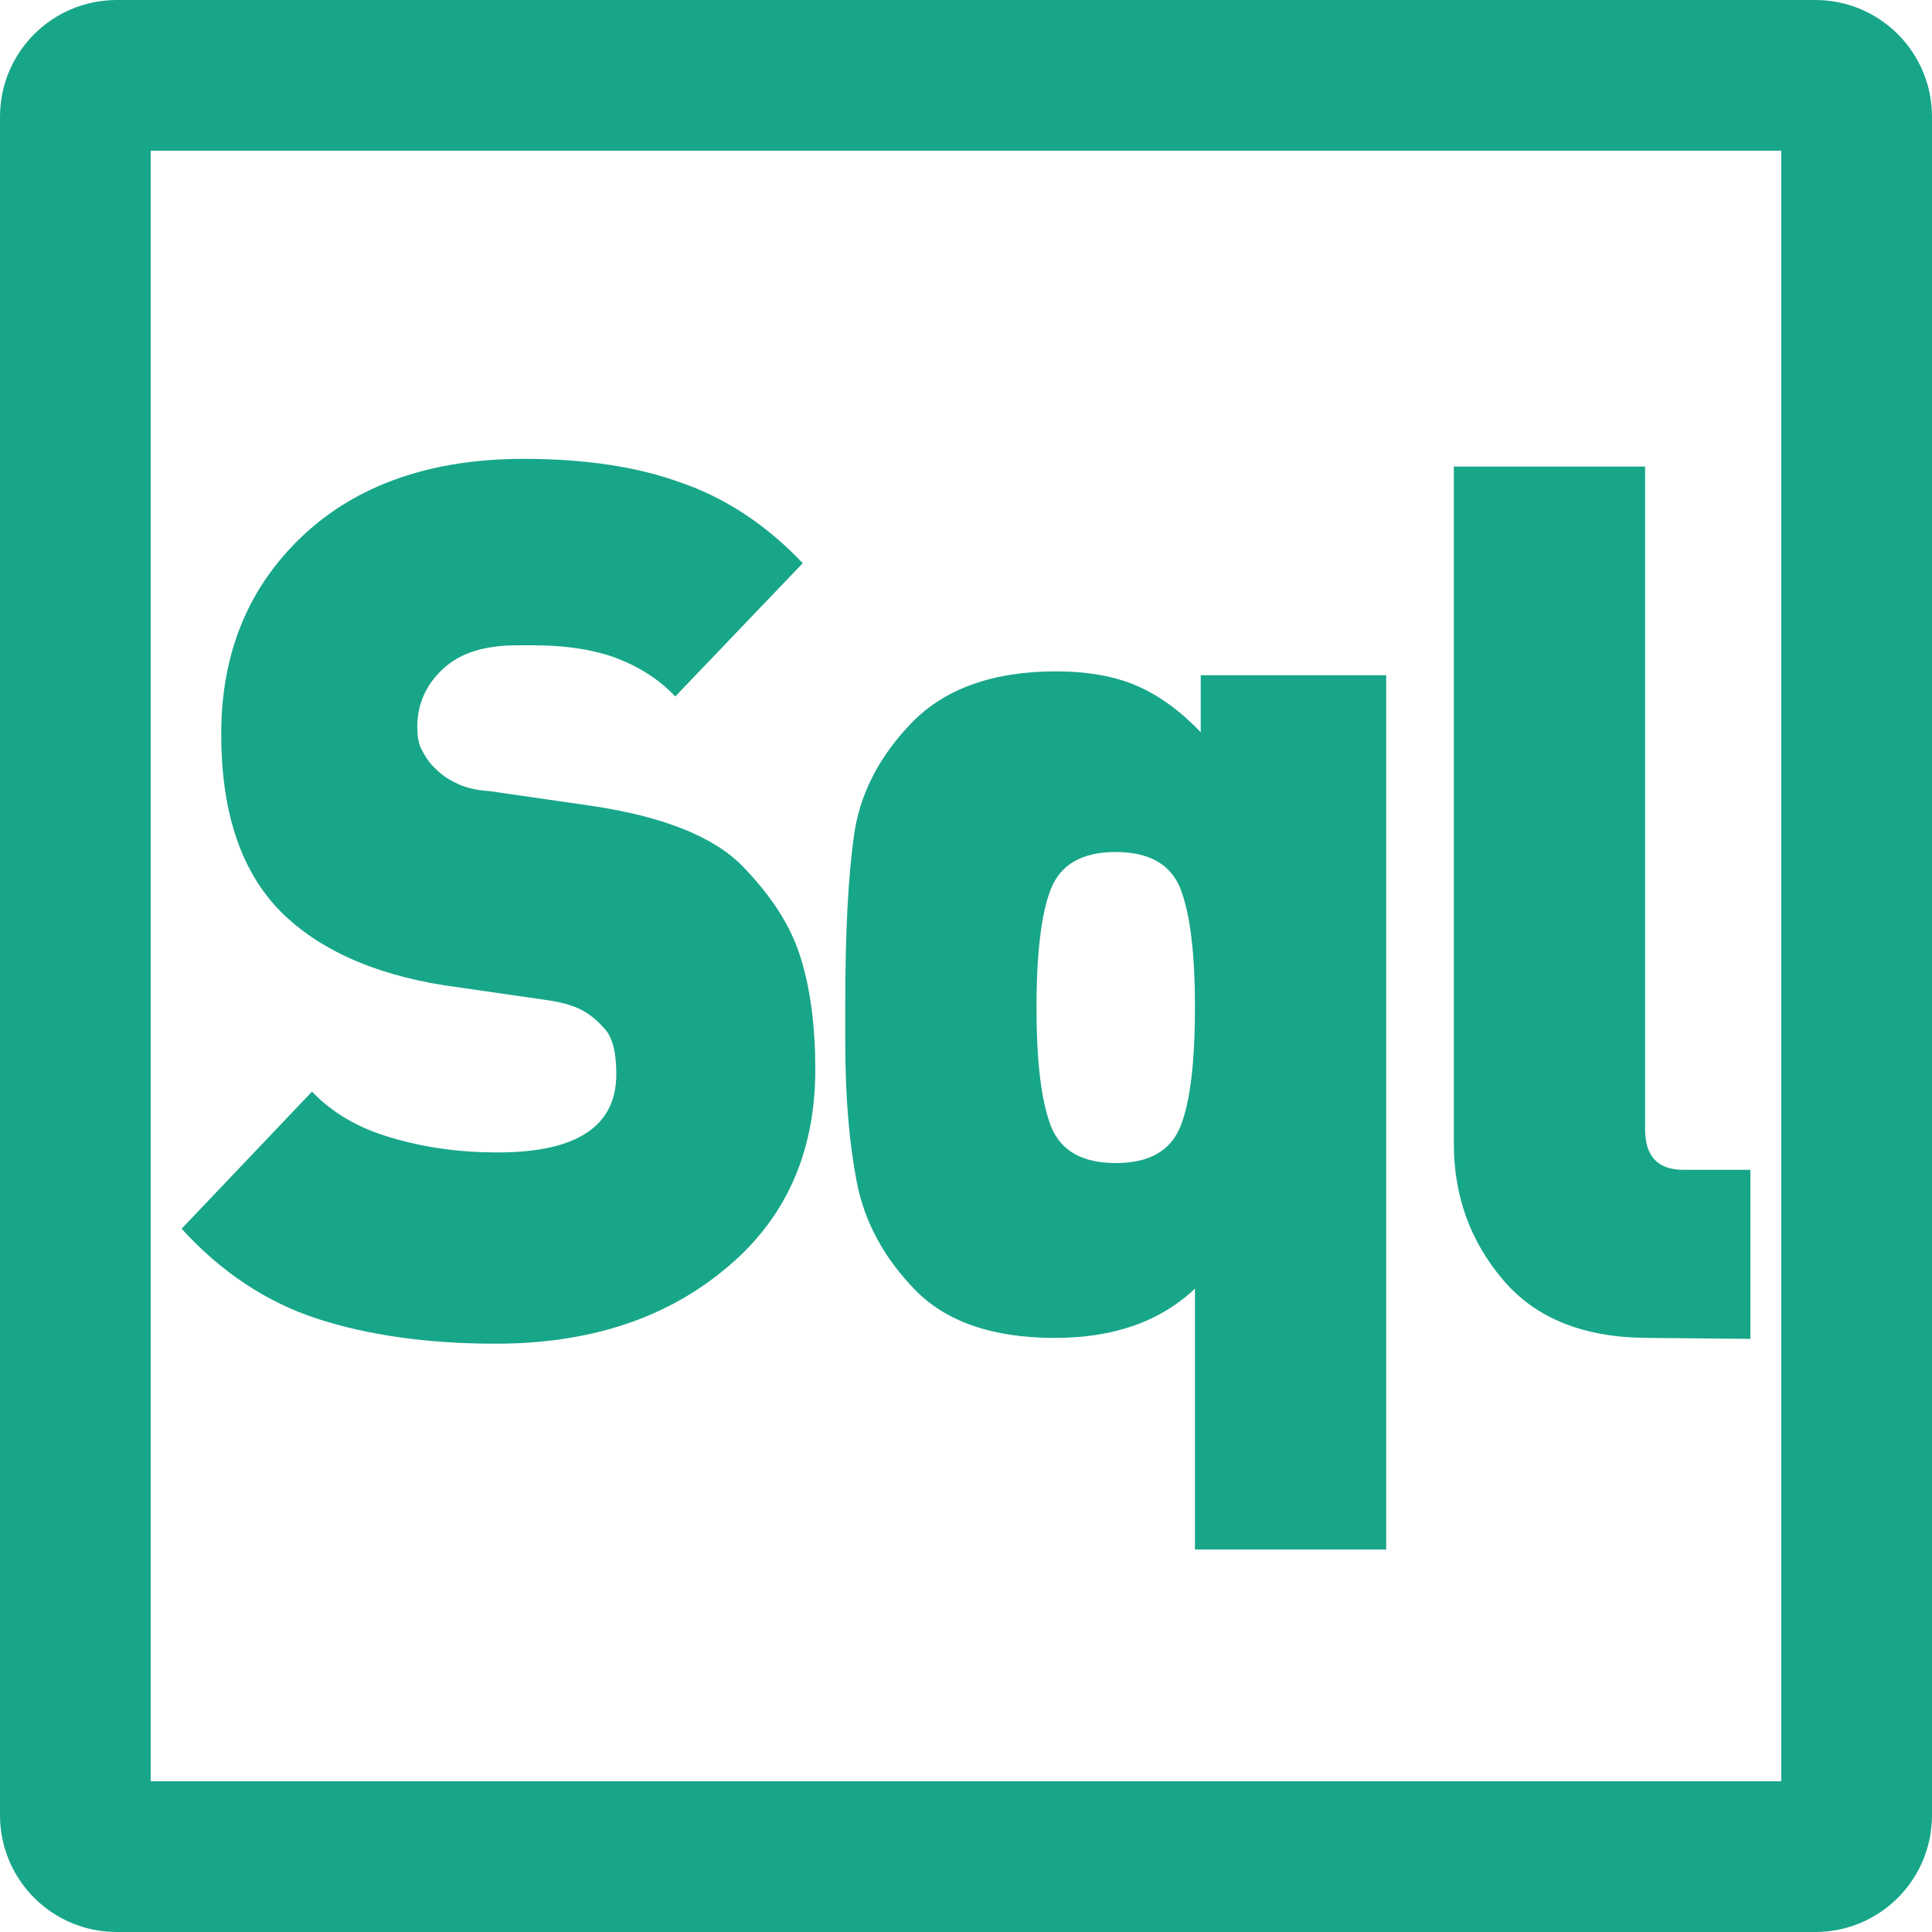
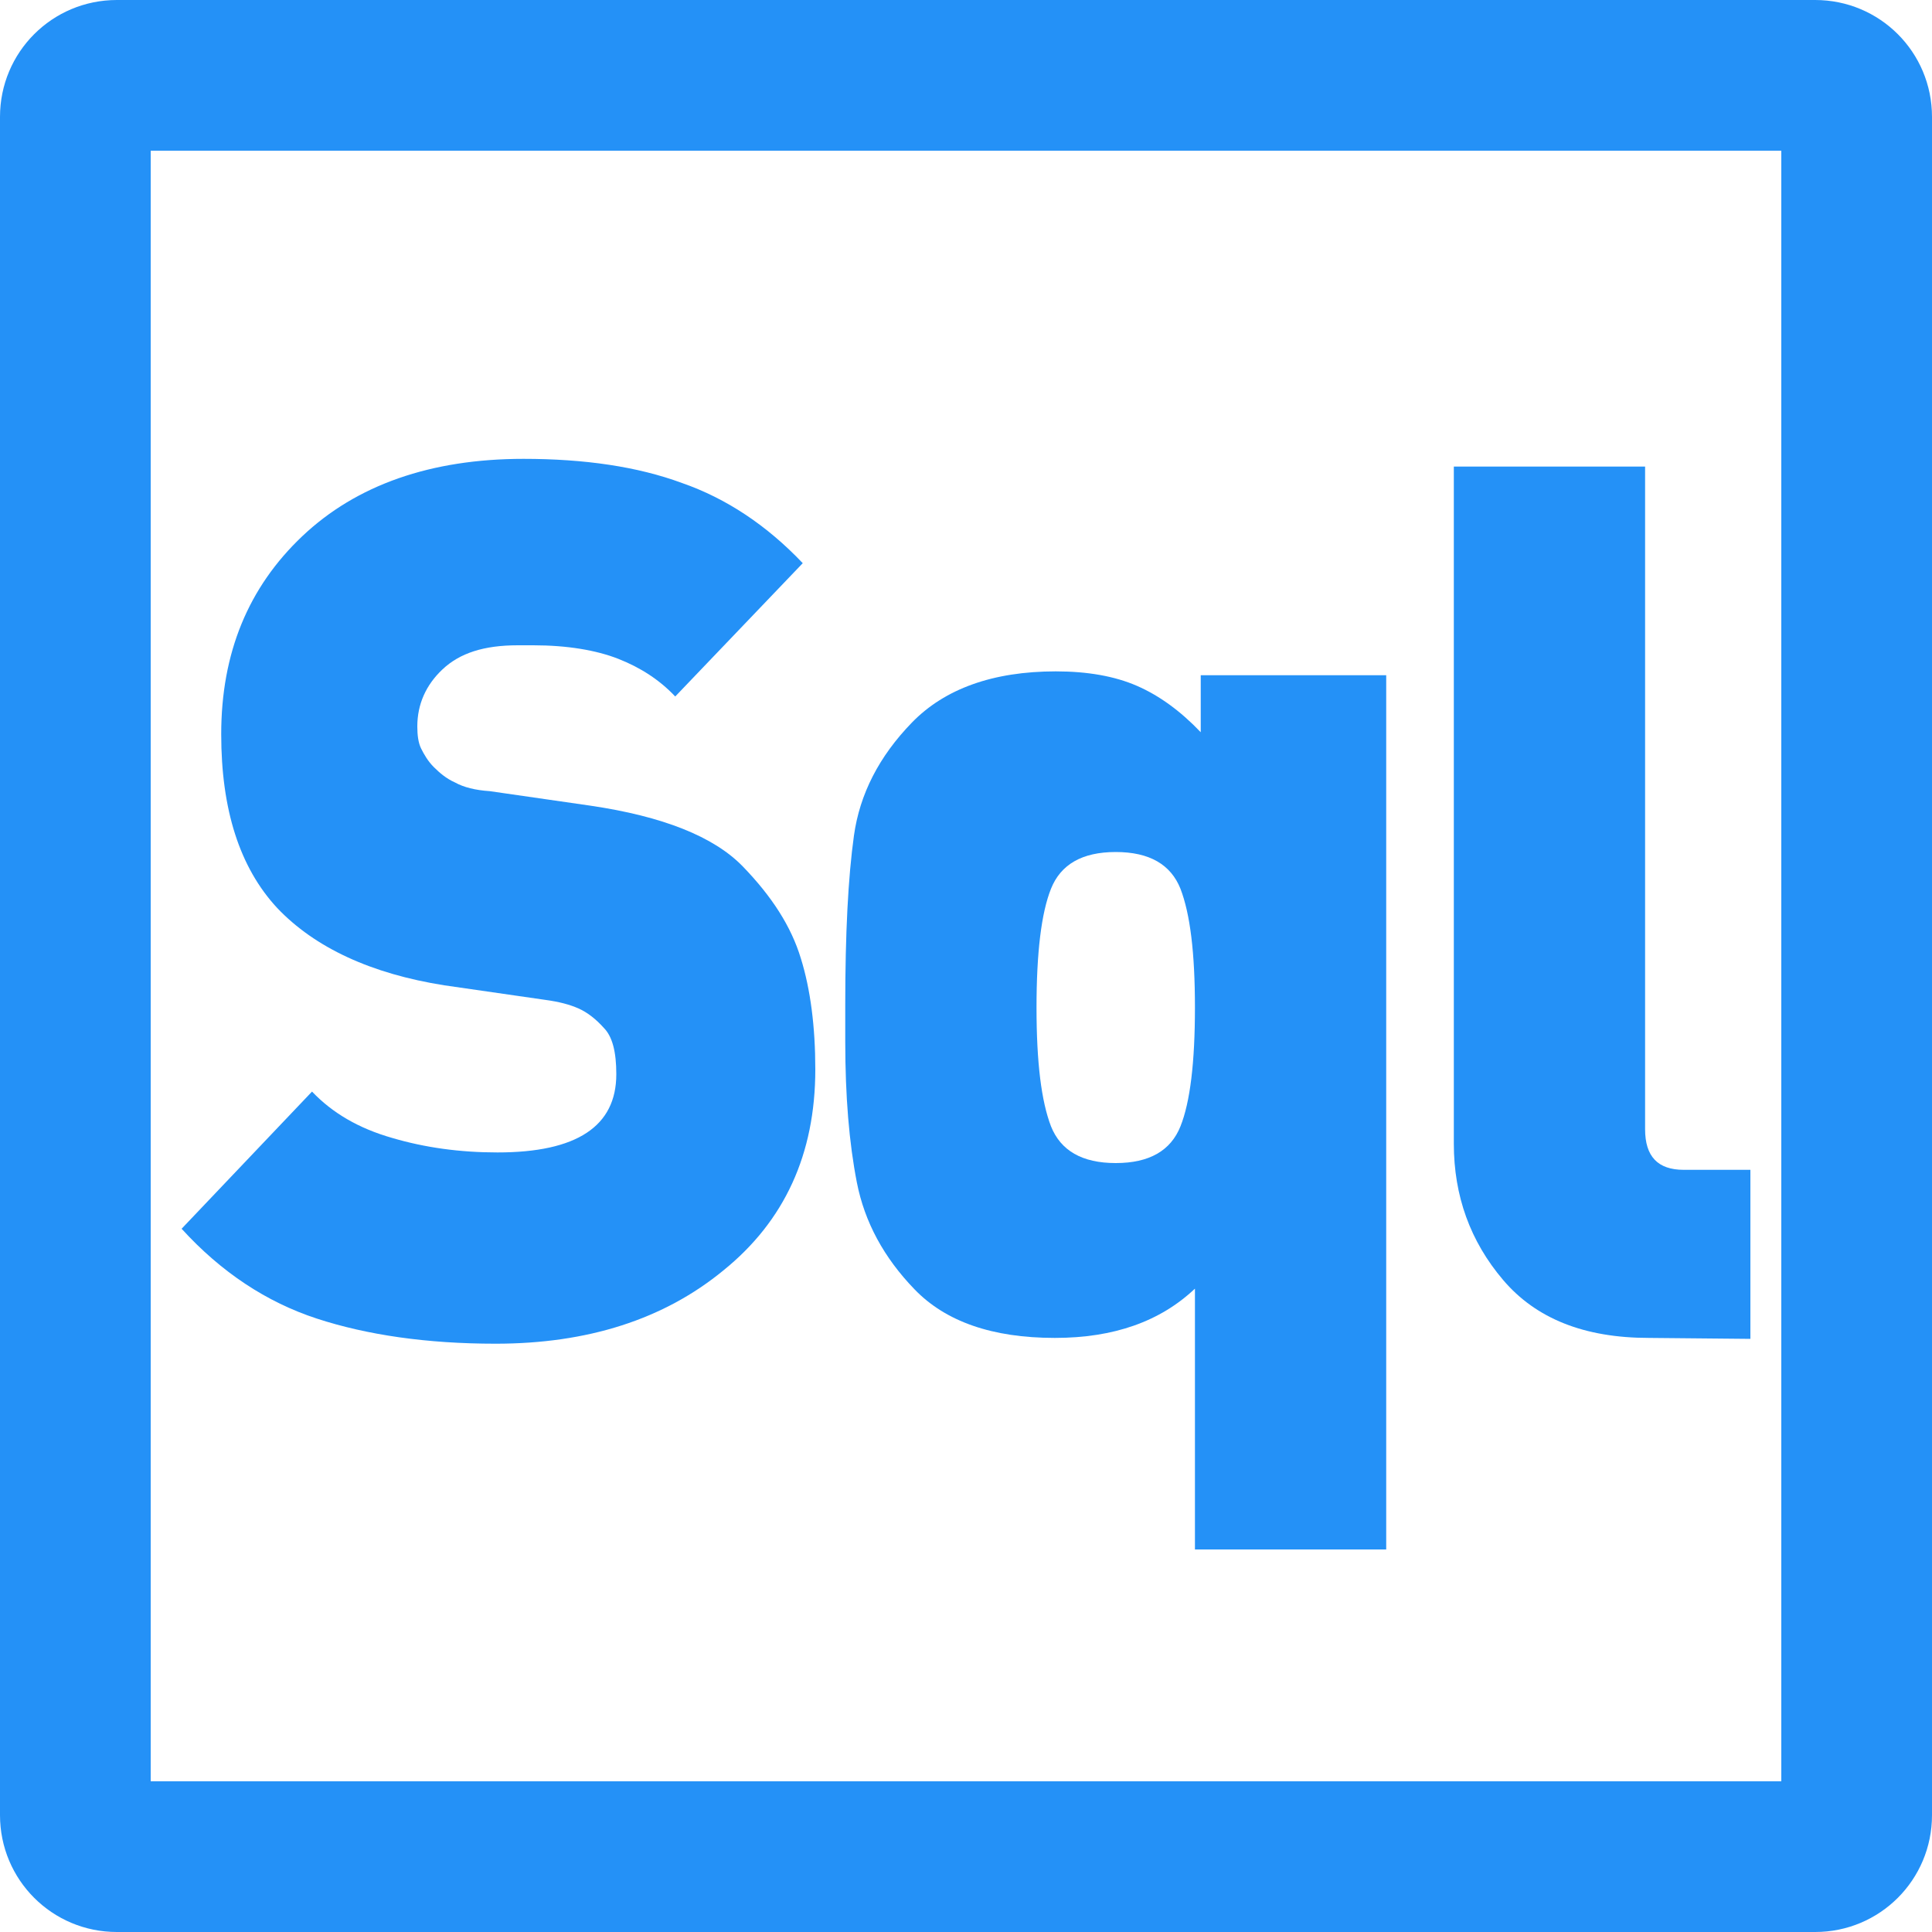
<svg xmlns="http://www.w3.org/2000/svg" version="1.1" id="图层_1" x="0px" y="0px" viewBox="0 0 200 200" style="enable-background:new 0 0 200 200;" xml:space="preserve">
  <style type="text/css">
- 	.st0{fill:#18A689;}
+ 	.st0{fill:#2491F7;}
</style>
  <path class="st0" d="M184.4,15.6v168.8H15.6V15.6H184.4 M187.9,0H12.1C5.4,0,0,5.4,0,12.1v175.8c0,6.7,5.4,12.1,12.1,12.1h175.8  c6.7,0,12.1-5.4,12.1-12.1V12.1C200,5.4,194.6,0,187.9,0L187.9,0z" />
  <path class="st0" d="M51.3,139.1c-7.1,0-13.3-0.9-18.5-2.6c-5.2-1.7-9.9-4.8-14-9.3L32.3,113c2.1,2.2,4.8,3.8,8.3,4.8  c3.4,1,7,1.5,10.9,1.5c8.2,0,12.3-2.7,12.3-8.1c0-2.3-0.4-3.9-1.3-4.8c-0.8-0.9-1.7-1.6-2.6-2c-0.9-0.4-2-0.7-3.5-0.9L46,102  c-7.6-1.2-13.4-3.9-17.3-8c-3.9-4.2-5.8-10.2-5.8-18c0-8.4,2.8-15.2,8.4-20.5c5.6-5.3,13.3-8,22.9-8c6.3,0,11.8,0.8,16.4,2.5  c4.6,1.6,8.8,4.4,12.5,8.3L69.9,72.1c-1.6-1.7-3.6-3-5.9-3.9c-2.3-0.9-5.3-1.4-8.8-1.4h-1.6c-3.5,0-6,0.8-7.8,2.5  c-1.7,1.6-2.6,3.6-2.6,5.9c0,0.9,0.1,1.7,0.4,2.3c0.3,0.6,0.7,1.3,1.3,1.9c0.6,0.6,1.3,1.2,2.2,1.6c0.9,0.5,2.1,0.8,3.6,0.9  l10.4,1.5c7.5,1.1,12.8,3.2,15.8,6.3c3,3.1,5,6.2,6,9.5c1,3.2,1.5,7.1,1.5,11.5c0,8.8-3.2,15.7-9.5,20.8  C68.7,136.6,60.8,139.1,51.3,139.1z" />
  <path class="st0" d="M123.7,160.4v-27c-3.6,3.4-8.4,5.1-14.5,5.1c-6.5,0-11.3-1.7-14.5-5c-3.2-3.3-5.2-7-6-11.1  c-0.8-4.1-1.2-8.9-1.2-14.6V104c0-7.4,0.3-13.2,0.9-17.5c0.6-4.3,2.6-8.2,6-11.7c3.4-3.5,8.4-5.3,14.9-5.3c3.3,0,6.1,0.5,8.4,1.5  c2.3,1,4.5,2.6,6.6,4.8v-5.9h19.2v90.5L123.7,160.4L123.7,160.4z M115.5,88.2c-3.5,0-5.7,1.3-6.7,3.8c-1,2.5-1.5,6.6-1.5,12.3  c0,5.7,0.5,9.7,1.5,12.3c1,2.5,3.2,3.8,6.7,3.8c3.5,0,5.7-1.3,6.7-3.8c1-2.5,1.5-6.6,1.5-12.3c0-5.7-0.5-9.7-1.5-12.3  C121.2,89.5,119,88.2,115.5,88.2z" />
  <path class="st0" d="M170.7,138.5c-6.7,0-11.7-2-15.1-6c-3.4-4-5.1-8.7-5.1-14.1l0-70.1h19.8v68.6c0,2.8,1.3,4.2,4,4.2h6.9v17.5  L170.7,138.5L170.7,138.5z" />
</svg>
